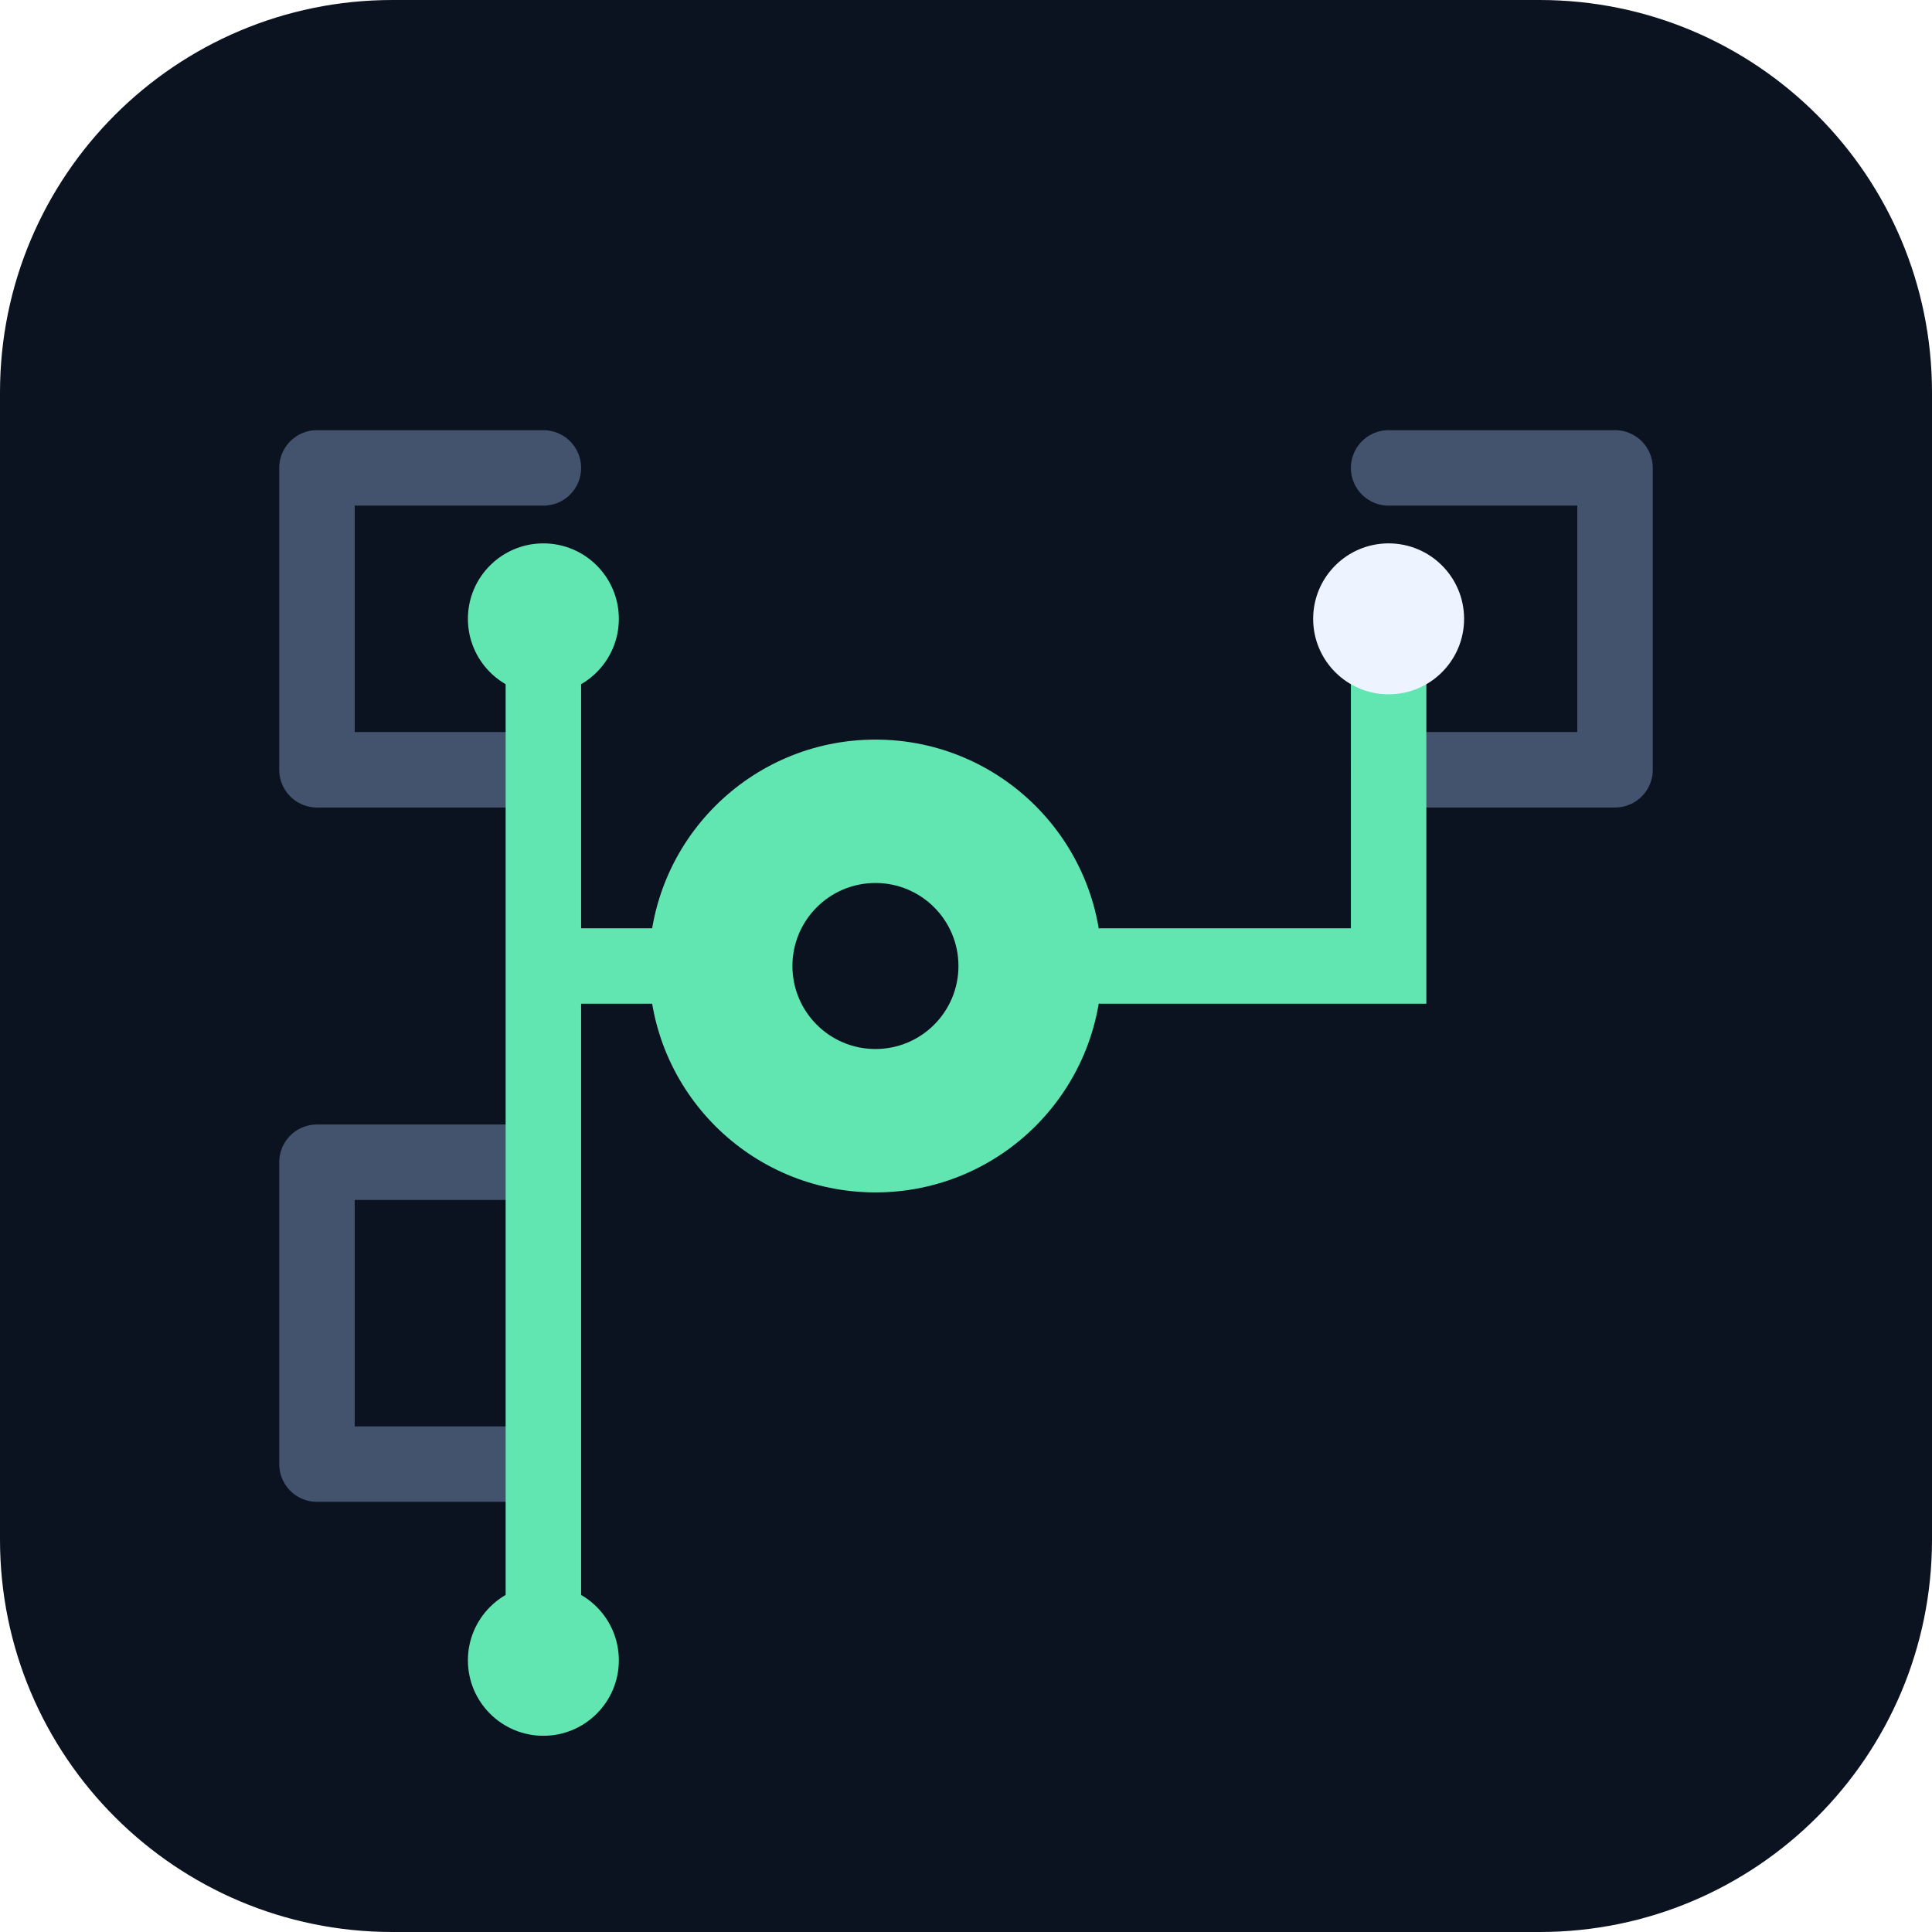
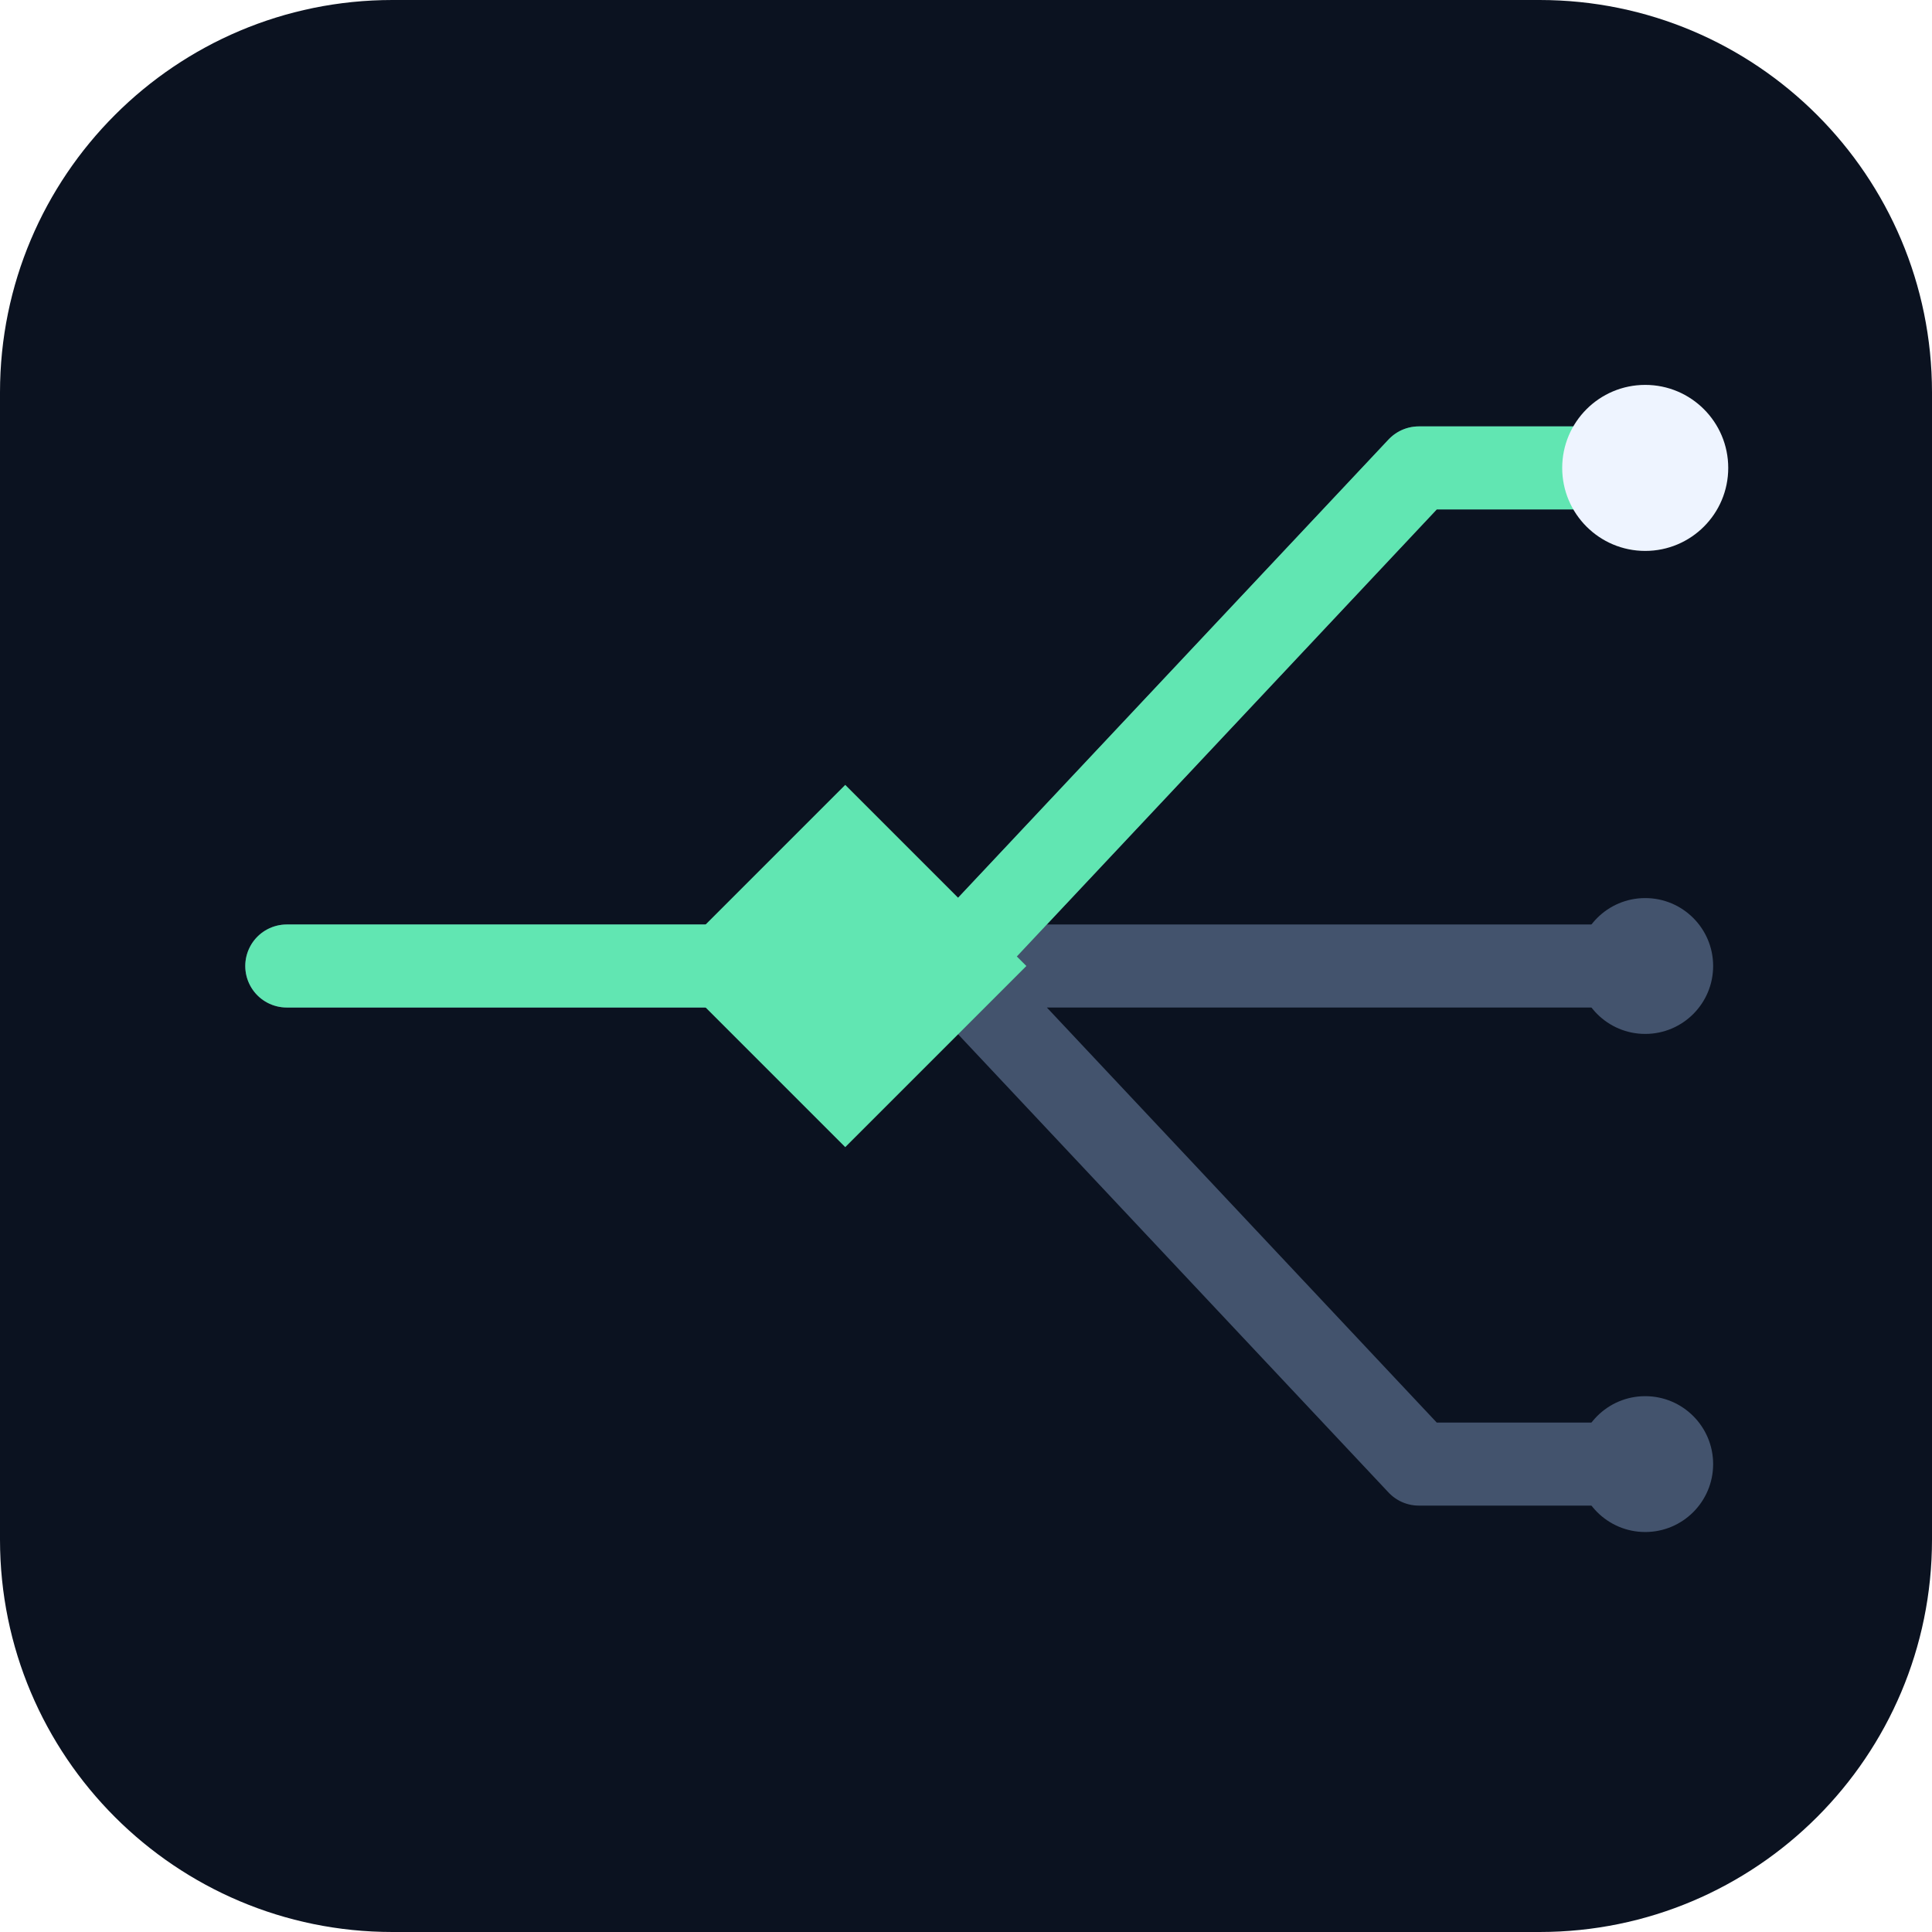
<svg xmlns="http://www.w3.org/2000/svg" viewBox="0 0 256 256" role="img" aria-labelledby="title desc">
  <rect width="256" height="256" rx="52" fill="#0b1220" />
-   <path d="M72 62H42v40h30M72 194H42v-40h30M184 62h30v40h-30" fill="none" stroke="#43536d" stroke-width="10" stroke-linecap="round" stroke-linejoin="round" />
-   <path d="M92 128H72V82M92 128H72v92M146 128h38V82" fill="none" stroke="#61e6b2" stroke-width="10" stroke-linecap="round" />
-   <circle cx="116" cy="128" r="30" fill="#61e6b2" />
-   <circle cx="116" cy="128" r="11" fill="#0b1220" />
-   <circle cx="72" cy="82" r="10" fill="#61e6b2" />
-   <circle cx="72" cy="220" r="10" fill="#61e6b2" />
-   <circle cx="184" cy="82" r="10" fill="#eef4ff" />
+   <path d="M38 128h58M126 128l62-66h30M126 128h92M126 128l62 66h30" fill="none" stroke="#43536d" stroke-width="11" stroke-linecap="round" stroke-linejoin="round" />
+   <path d="M38 128h88l62-66h30" fill="none" stroke="#61e6b2" stroke-width="11" stroke-linecap="round" stroke-linejoin="round" />
+   <path d="M112 104l24 24-24 24-24-24z" fill="#61e6b2" />
+   <circle cx="218" cy="62" r="11" fill="#eef4ff" />
+   <circle cx="218" cy="128" r="9" fill="#43536d" />
+   <circle cx="218" cy="194" r="9" fill="#43536d" />
</svg>
